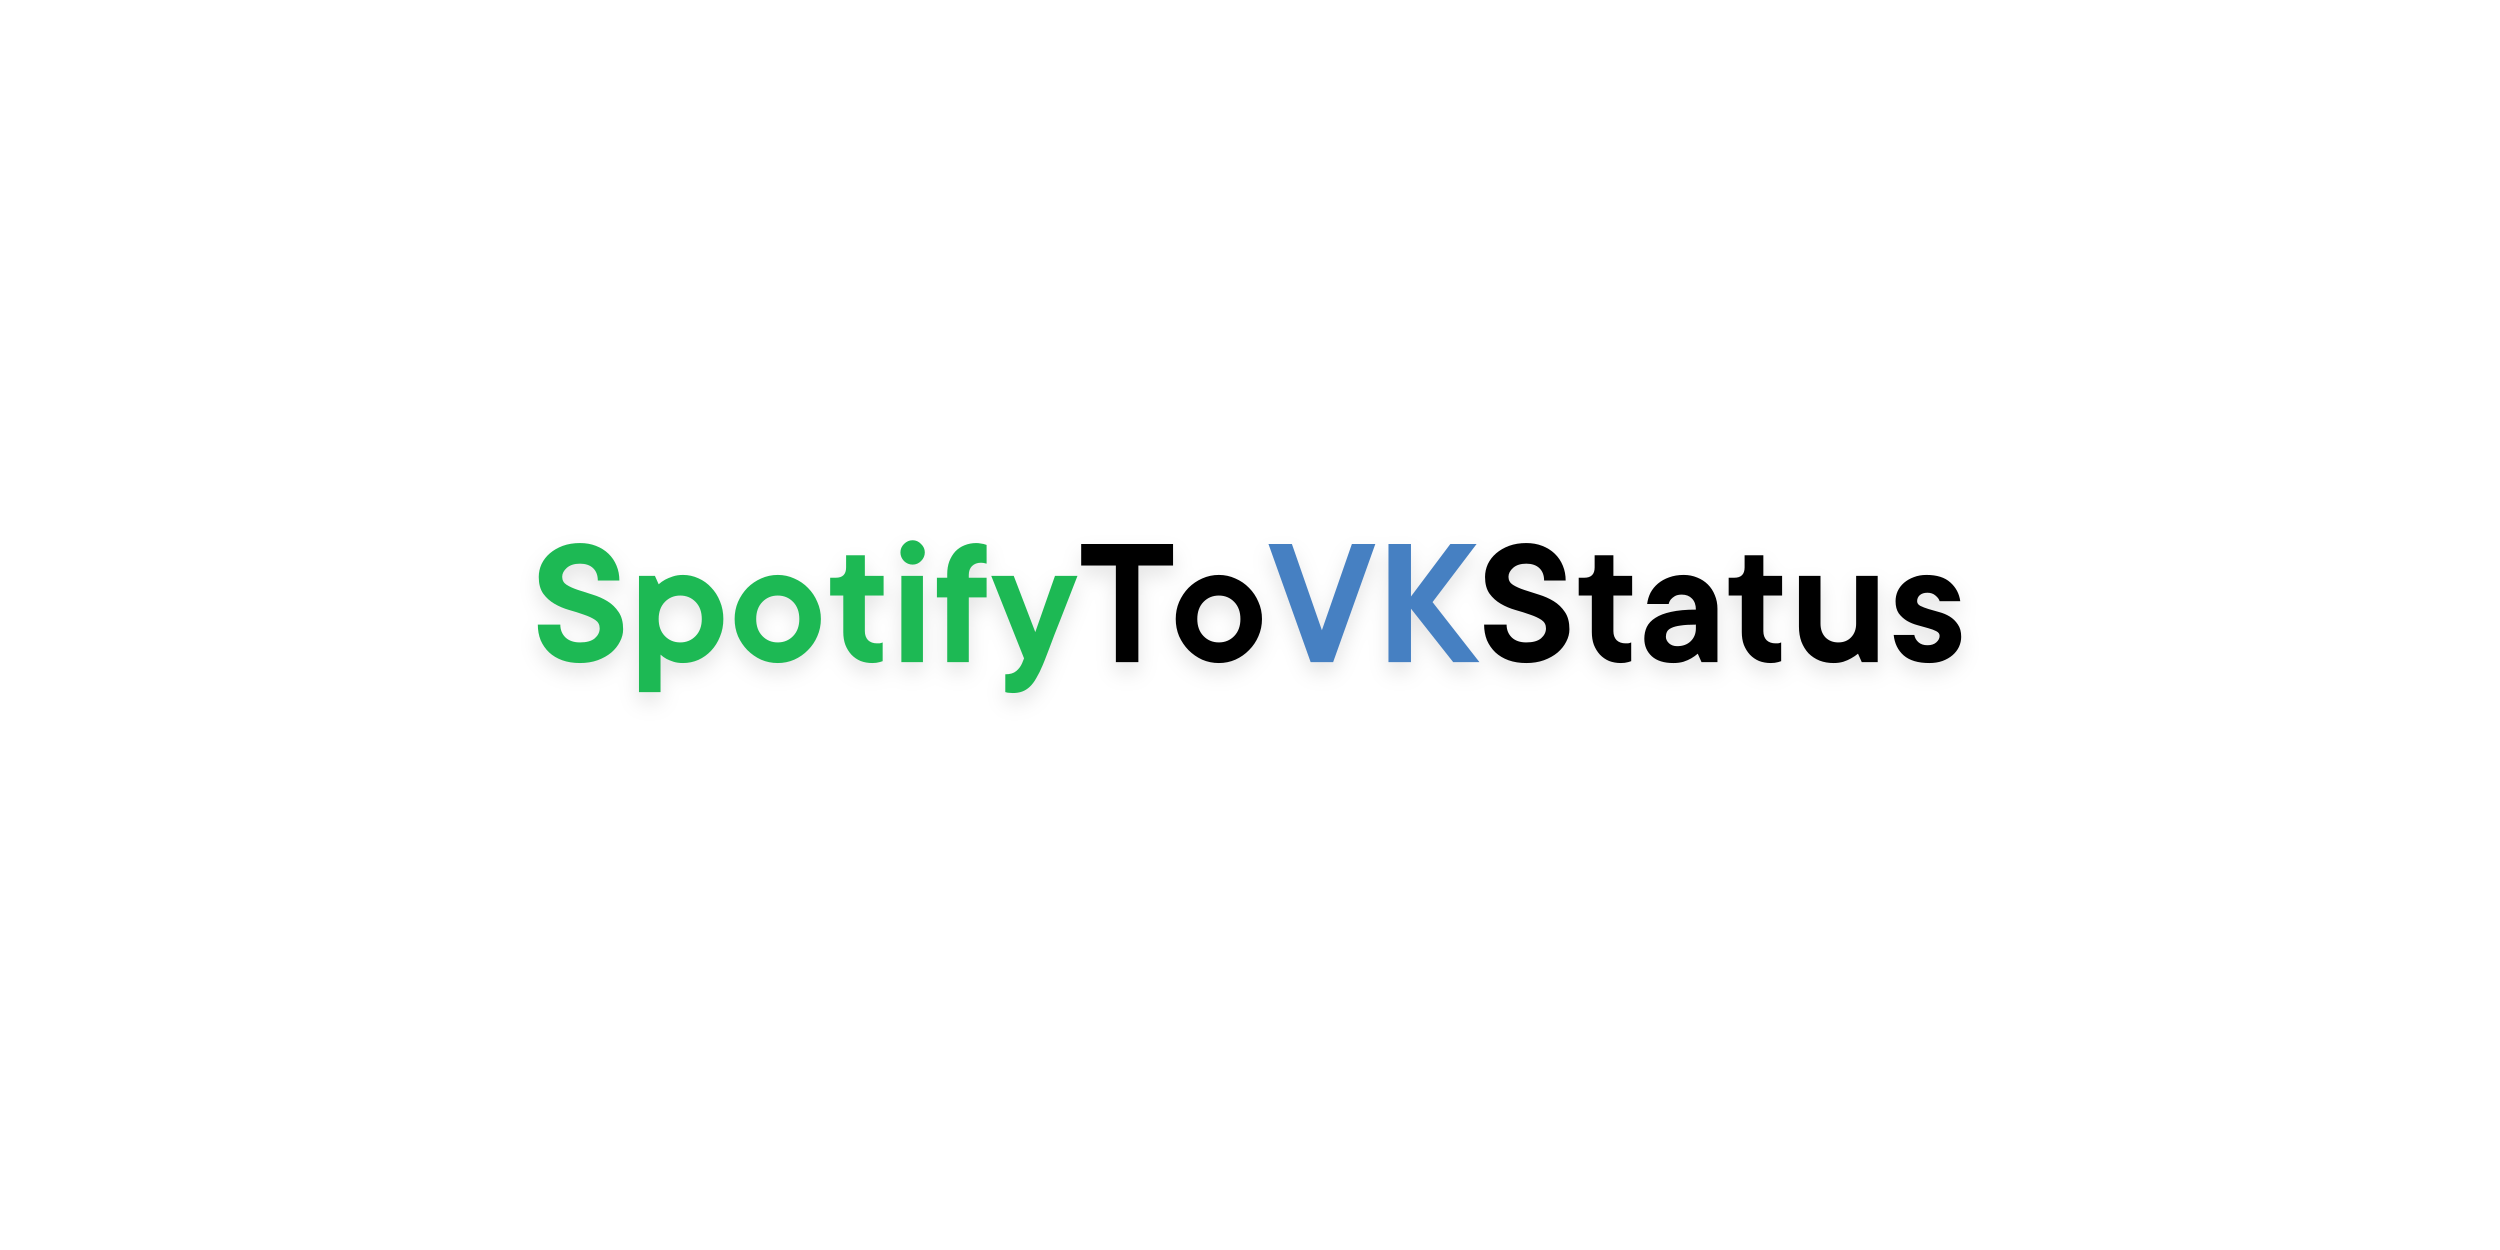
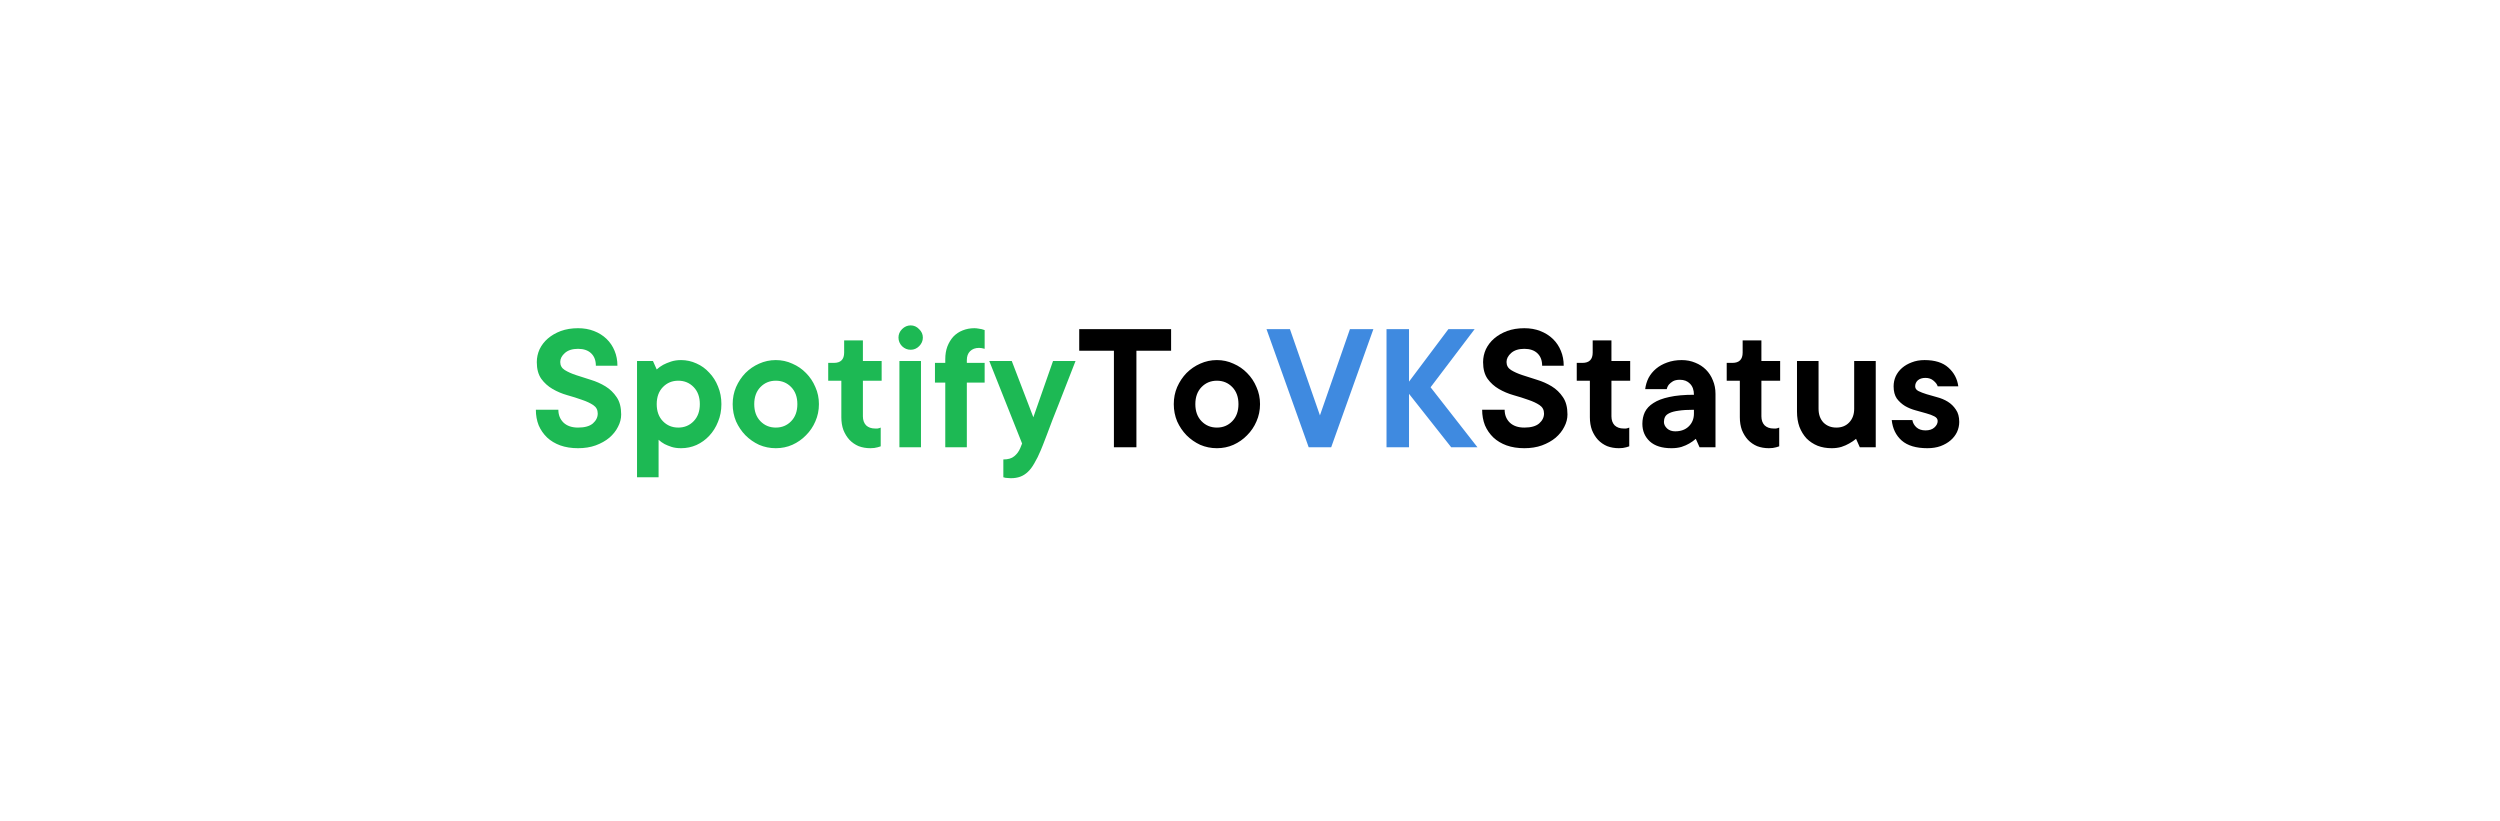
- <svg xmlns="http://www.w3.org/2000/svg" width="1280" height="640" viewBox="0 0 1280 640" fill="none">
-   <g filter="url(#filter0_d)">
-     <path d="M275.84 295.416C275.84 293.112 276.32 290.904 277.28 288.792C278.304 286.68 279.712 284.856 281.504 283.32C283.36 281.72 285.568 280.44 288.128 279.48C290.752 278.52 293.696 278.04 296.96 278.04C299.968 278.04 302.688 278.52 305.12 279.48C307.616 280.44 309.76 281.784 311.552 283.512C313.344 285.24 314.72 287.288 315.68 289.656C316.64 291.96 317.12 294.488 317.12 297.24H306.08C306.08 294.552 305.28 292.44 303.68 290.904C302.08 289.368 299.84 288.6 296.96 288.6C294.08 288.6 291.84 289.304 290.24 290.712C288.64 292.12 287.84 293.656 287.84 295.32C287.84 297.112 288.608 298.488 290.144 299.448C291.68 300.408 293.6 301.272 295.904 302.04C298.208 302.808 300.704 303.608 303.392 304.44C306.144 305.272 308.672 306.392 310.976 307.8C313.28 309.208 315.2 311.064 316.736 313.368C318.272 315.608 319.04 318.552 319.04 322.2C319.04 324.376 318.496 326.488 317.408 328.536C316.384 330.584 314.912 332.44 312.992 334.104C311.072 335.704 308.736 337.016 305.984 338.04C303.296 339 300.288 339.48 296.96 339.48C293.568 339.48 290.528 339 287.84 338.04C285.216 337.08 282.976 335.736 281.12 334.008C279.264 332.216 277.824 330.136 276.8 327.768C275.84 325.336 275.36 322.68 275.36 319.8H286.88C286.88 322.488 287.776 324.696 289.568 326.424C291.36 328.088 293.824 328.92 296.96 328.92C300.352 328.92 302.88 328.216 304.544 326.808C306.208 325.336 307.04 323.64 307.04 321.72C307.04 319.864 306.272 318.424 304.736 317.4C303.2 316.376 301.28 315.48 298.976 314.712C296.672 313.88 294.144 313.08 291.392 312.312C288.704 311.544 286.208 310.488 283.904 309.144C281.6 307.8 279.68 306.072 278.144 303.96C276.608 301.784 275.84 298.936 275.84 295.416ZM349.715 294.36C352.467 294.36 355.091 294.936 357.587 296.088C360.083 297.176 362.259 298.744 364.115 300.792C366.035 302.776 367.539 305.144 368.627 307.896C369.779 310.648 370.355 313.656 370.355 316.92C370.355 320.184 369.779 323.192 368.627 325.944C367.539 328.696 366.035 331.096 364.115 333.144C362.259 335.128 360.083 336.696 357.587 337.848C355.091 338.936 352.467 339.48 349.715 339.48C347.859 339.48 346.227 339.256 344.819 338.808C343.475 338.36 342.291 337.88 341.267 337.368C340.115 336.728 339.091 335.992 338.195 335.16V354.36H327.155V294.84H335.315L337.235 299.16C338.195 298.264 339.315 297.464 340.595 296.76C341.683 296.184 342.995 295.64 344.531 295.128C346.067 294.616 347.795 294.36 349.715 294.36ZM337.235 316.92C337.235 320.568 338.291 323.48 340.403 325.656C342.515 327.832 345.139 328.92 348.275 328.92C351.411 328.92 354.035 327.832 356.147 325.656C358.259 323.48 359.315 320.568 359.315 316.92C359.315 313.272 358.259 310.36 356.147 308.184C354.035 306.008 351.411 304.92 348.275 304.92C345.139 304.92 342.515 306.008 340.403 308.184C338.291 310.36 337.235 313.272 337.235 316.92ZM387.17 316.92C387.17 320.568 388.226 323.48 390.338 325.656C392.45 327.832 395.074 328.92 398.21 328.92C401.346 328.92 403.97 327.832 406.082 325.656C408.194 323.48 409.25 320.568 409.25 316.92C409.25 313.272 408.194 310.36 406.082 308.184C403.97 306.008 401.346 304.92 398.21 304.92C395.074 304.92 392.45 306.008 390.338 308.184C388.226 310.36 387.17 313.272 387.17 316.92ZM420.29 316.92C420.29 320.056 419.682 323 418.466 325.752C417.314 328.44 415.714 330.808 413.666 332.856C411.682 334.904 409.346 336.536 406.658 337.752C404.034 338.904 401.218 339.48 398.21 339.48C395.202 339.48 392.354 338.904 389.666 337.752C387.042 336.536 384.706 334.904 382.658 332.856C380.674 330.808 379.074 328.44 377.858 325.752C376.706 323 376.13 320.056 376.13 316.92C376.13 313.784 376.706 310.872 377.858 308.184C379.074 305.432 380.674 303.032 382.658 300.984C384.706 298.936 387.042 297.336 389.666 296.184C392.354 294.968 395.202 294.36 398.21 294.36C401.218 294.36 404.034 294.968 406.658 296.184C409.346 297.336 411.682 298.936 413.666 300.984C415.714 303.032 417.314 305.432 418.466 308.184C419.682 310.872 420.29 313.784 420.29 316.92ZM433.205 284.28H442.805V294.84H452.405V304.92H442.805V323.16C442.805 325.08 443.349 326.616 444.437 327.768C445.589 328.856 447.125 329.4 449.045 329.4C449.557 329.4 449.973 329.4 450.293 329.4C450.613 329.336 450.901 329.272 451.157 329.208C451.413 329.144 451.669 329.048 451.925 328.92V338.52C451.477 338.712 450.965 338.872 450.389 339C449.301 339.32 448.053 339.48 446.645 339.48C444.469 339.48 442.453 339.128 440.597 338.424C438.805 337.656 437.237 336.568 435.893 335.16C434.613 333.752 433.589 332.088 432.821 330.168C432.117 328.248 431.765 326.072 431.765 323.64V304.92H425.045V295.8H427.925C431.445 295.8 433.205 294.04 433.205 290.52V284.28ZM472.539 339H461.499V294.84H472.539V339ZM467.259 289.08C465.595 289.08 464.123 288.472 462.843 287.256C461.627 285.976 461.019 284.504 461.019 282.84C461.019 281.176 461.627 279.736 462.843 278.52C464.123 277.24 465.595 276.6 467.259 276.6C468.923 276.6 470.363 277.24 471.579 278.52C472.859 279.736 473.499 281.176 473.499 282.84C473.499 284.504 472.859 285.976 471.579 287.256C470.363 288.472 468.923 289.08 467.259 289.08ZM484.981 305.88H479.701V295.8H484.981V293.88C484.981 291.512 485.333 289.368 486.037 287.448C486.805 285.464 487.829 283.768 489.109 282.36C490.453 280.952 492.021 279.896 493.813 279.192C495.669 278.424 497.685 278.04 499.861 278.04C500.565 278.04 501.237 278.104 501.877 278.232C502.517 278.296 503.093 278.392 503.605 278.52C504.181 278.712 504.693 278.872 505.141 279V288.6C504.885 288.536 504.629 288.472 504.373 288.408C504.117 288.344 503.829 288.28 503.509 288.216C503.189 288.152 502.773 288.12 502.261 288.12C500.341 288.12 498.805 288.696 497.653 289.848C496.565 290.936 496.021 292.44 496.021 294.36V295.8H505.141V305.88H496.021V339H484.981V305.88ZM507.511 294.84H519.031L530.071 323.64L540.151 294.84H551.671C548.535 302.904 545.687 310.2 543.127 316.728C542.039 319.544 540.951 322.296 539.863 324.984C538.839 327.672 537.911 330.136 537.079 332.376C536.247 334.552 535.543 336.376 534.967 337.848C534.391 339.32 534.039 340.184 533.911 340.44C532.823 343.064 531.735 345.272 530.647 347.064C529.623 348.92 528.503 350.424 527.287 351.576C526.071 352.728 524.759 353.56 523.351 354.072C521.943 354.584 520.343 354.84 518.551 354.84C518.039 354.84 517.527 354.808 517.015 354.744C516.567 354.744 516.183 354.712 515.863 354.648C515.415 354.584 515.031 354.488 514.711 354.36V345.24C517.143 345.24 518.999 344.696 520.279 343.608C521.623 342.52 522.647 341.144 523.351 339.48L524.311 337.08L507.511 294.84Z" fill="#1DB954" />
-     <path d="M553.565 278.52H600.605V289.56H582.845V339H571.325V289.56H553.565V278.52ZM613.014 316.92C613.014 320.568 614.07 323.48 616.182 325.656C618.294 327.832 620.918 328.92 624.054 328.92C627.19 328.92 629.814 327.832 631.926 325.656C634.038 323.48 635.094 320.568 635.094 316.92C635.094 313.272 634.038 310.36 631.926 308.184C629.814 306.008 627.19 304.92 624.054 304.92C620.918 304.92 618.294 306.008 616.182 308.184C614.07 310.36 613.014 313.272 613.014 316.92ZM646.134 316.92C646.134 320.056 645.526 323 644.31 325.752C643.158 328.44 641.558 330.808 639.51 332.856C637.526 334.904 635.19 336.536 632.502 337.752C629.878 338.904 627.062 339.48 624.054 339.48C621.046 339.48 618.198 338.904 615.51 337.752C612.886 336.536 610.55 334.904 608.502 332.856C606.518 330.808 604.918 328.44 603.702 325.752C602.55 323 601.974 320.056 601.974 316.92C601.974 313.784 602.55 310.872 603.702 308.184C604.918 305.432 606.518 303.032 608.502 300.984C610.55 298.936 612.886 297.336 615.51 296.184C618.198 294.968 621.046 294.36 624.054 294.36C627.062 294.36 629.878 294.968 632.502 296.184C635.19 297.336 637.526 298.936 639.51 300.984C641.558 303.032 643.158 305.432 644.31 308.184C645.526 310.872 646.134 313.784 646.134 316.92ZM760.34 295.416C760.34 293.112 760.82 290.904 761.78 288.792C762.804 286.68 764.212 284.856 766.004 283.32C767.86 281.72 770.068 280.44 772.628 279.48C775.252 278.52 778.196 278.04 781.46 278.04C784.468 278.04 787.188 278.52 789.62 279.48C792.116 280.44 794.26 281.784 796.052 283.512C797.844 285.24 799.22 287.288 800.18 289.656C801.14 291.96 801.62 294.488 801.62 297.24H790.58C790.58 294.552 789.78 292.44 788.18 290.904C786.58 289.368 784.34 288.6 781.46 288.6C778.58 288.6 776.34 289.304 774.74 290.712C773.14 292.12 772.34 293.656 772.34 295.32C772.34 297.112 773.108 298.488 774.644 299.448C776.18 300.408 778.1 301.272 780.404 302.04C782.708 302.808 785.204 303.608 787.892 304.44C790.644 305.272 793.172 306.392 795.476 307.8C797.78 309.208 799.7 311.064 801.236 313.368C802.772 315.608 803.54 318.552 803.54 322.2C803.54 324.376 802.996 326.488 801.908 328.536C800.884 330.584 799.412 332.44 797.492 334.104C795.572 335.704 793.236 337.016 790.484 338.04C787.796 339 784.788 339.48 781.46 339.48C778.068 339.48 775.028 339 772.34 338.04C769.716 337.08 767.476 335.736 765.62 334.008C763.764 332.216 762.324 330.136 761.3 327.768C760.34 325.336 759.86 322.68 759.86 319.8H771.38C771.38 322.488 772.276 324.696 774.068 326.424C775.86 328.088 778.324 328.92 781.46 328.92C784.852 328.92 787.38 328.216 789.044 326.808C790.708 325.336 791.54 323.64 791.54 321.72C791.54 319.864 790.772 318.424 789.236 317.4C787.7 316.376 785.78 315.48 783.476 314.712C781.172 313.88 778.644 313.08 775.892 312.312C773.204 311.544 770.708 310.488 768.404 309.144C766.1 307.8 764.18 306.072 762.644 303.96C761.108 301.784 760.34 298.936 760.34 295.416ZM816.455 284.28H826.055V294.84H835.655V304.92H826.055V323.16C826.055 325.08 826.599 326.616 827.687 327.768C828.839 328.856 830.375 329.4 832.295 329.4C832.807 329.4 833.223 329.4 833.543 329.4C833.863 329.336 834.151 329.272 834.407 329.208C834.663 329.144 834.919 329.048 835.175 328.92V338.52C834.727 338.712 834.215 338.872 833.639 339C832.551 339.32 831.303 339.48 829.895 339.48C827.719 339.48 825.703 339.128 823.847 338.424C822.055 337.656 820.487 336.568 819.143 335.16C817.863 333.752 816.839 332.088 816.071 330.168C815.367 328.248 815.015 326.072 815.015 323.64V304.92H808.295V295.8H811.175C814.695 295.8 816.455 294.04 816.455 290.52V284.28ZM862.051 294.36C864.547 294.36 866.851 294.808 868.963 295.704C871.075 296.536 872.899 297.72 874.435 299.256C875.971 300.792 877.155 302.616 877.987 304.728C878.883 306.84 879.331 309.144 879.331 311.64V339H871.171L869.251 334.68C868.227 335.576 867.107 336.376 865.891 337.08C864.803 337.72 863.491 338.296 861.955 338.808C860.419 339.256 858.691 339.48 856.771 339.48C851.971 339.48 848.291 338.328 845.731 336.024C843.171 333.656 841.891 330.648 841.891 327C841.891 324.824 842.307 322.84 843.139 321.048C844.035 319.192 845.507 317.624 847.555 316.344C849.603 315 852.291 313.976 855.619 313.272C859.011 312.504 863.235 312.12 868.291 312.12C868.291 309.688 867.619 307.8 866.275 306.456C864.995 305.112 863.267 304.44 861.091 304.44C859.619 304.44 858.435 304.696 857.539 305.208C856.707 305.72 856.035 306.264 855.523 306.84C854.947 307.544 854.563 308.344 854.371 309.24H843.331C843.587 307.192 844.163 305.272 845.059 303.48C846.019 301.688 847.299 300.12 848.899 298.776C850.499 297.432 852.387 296.376 854.563 295.608C856.803 294.776 859.299 294.36 862.051 294.36ZM858.691 330.84C861.571 330.84 863.875 330.008 865.603 328.344C867.395 326.616 868.291 324.408 868.291 321.72V319.8C865.027 319.8 862.403 319.96 860.419 320.28C858.435 320.536 856.867 320.952 855.715 321.528C854.627 322.04 853.891 322.68 853.507 323.448C853.123 324.216 852.931 325.08 852.931 326.04C852.931 327.256 853.475 328.376 854.563 329.4C855.651 330.36 857.027 330.84 858.691 330.84ZM893.236 284.28H902.836V294.84H912.436V304.92H902.836V323.16C902.836 325.08 903.38 326.616 904.468 327.768C905.62 328.856 907.156 329.4 909.076 329.4C909.588 329.4 910.004 329.4 910.324 329.4C910.644 329.336 910.932 329.272 911.188 329.208C911.444 329.144 911.7 329.048 911.956 328.92V338.52C911.508 338.712 910.996 338.872 910.42 339C909.332 339.32 908.084 339.48 906.676 339.48C904.5 339.48 902.484 339.128 900.628 338.424C898.836 337.656 897.268 336.568 895.924 335.16C894.644 333.752 893.62 332.088 892.852 330.168C892.148 328.248 891.796 326.072 891.796 323.64V304.92H885.076V295.8H887.956C891.476 295.8 893.236 294.04 893.236 290.52V284.28ZM938.821 339.48C936.197 339.48 933.797 339.064 931.621 338.232C929.445 337.336 927.557 336.088 925.957 334.488C924.421 332.824 923.205 330.84 922.309 328.536C921.477 326.232 921.061 323.64 921.061 320.76V294.84H932.101V319.32C932.101 322.2 932.933 324.536 934.597 326.328C936.325 328.056 938.533 328.92 941.221 328.92C943.909 328.92 946.085 328.056 947.749 326.328C949.477 324.536 950.341 322.2 950.341 319.32V294.84H961.381V339H953.221L951.301 334.68C950.213 335.576 949.029 336.376 947.749 337.08C946.661 337.72 945.349 338.296 943.813 338.808C942.277 339.256 940.613 339.48 938.821 339.48ZM980.128 325.08C980.384 326.552 981.088 327.8 982.24 328.824C983.392 329.848 984.928 330.36 986.848 330.36C988.768 330.36 990.272 329.88 991.359 328.92C992.512 327.896 993.088 326.776 993.088 325.56C993.088 324.536 992.512 323.736 991.359 323.16C990.272 322.584 988.896 322.072 987.232 321.624C985.568 321.112 983.744 320.6 981.76 320.088C979.84 319.576 978.048 318.84 976.384 317.88C974.72 316.856 973.312 315.576 972.16 314.04C971.072 312.44 970.528 310.36 970.528 307.8C970.528 306.008 970.88 304.312 971.584 302.712C972.352 301.048 973.44 299.608 974.848 298.392C976.256 297.176 977.92 296.216 979.84 295.512C981.76 294.744 983.936 294.36 986.368 294.36C991.68 294.36 995.744 295.64 998.56 298.2C1001.44 300.76 1003.14 303.96 1003.65 307.8H993.088C992.832 306.84 992.128 305.88 990.976 304.92C989.888 303.96 988.512 303.48 986.848 303.48C985.184 303.48 983.872 303.896 982.912 304.728C982.016 305.56 981.568 306.584 981.568 307.8C981.568 308.824 982.112 309.624 983.2 310.2C984.352 310.776 985.76 311.32 987.424 311.832C989.088 312.28 990.88 312.792 992.8 313.368C994.784 313.88 996.608 314.648 998.272 315.672C999.936 316.696 1001.31 318.04 1002.4 319.704C1003.55 321.304 1004.13 323.416 1004.13 326.04C1004.13 327.832 1003.74 329.56 1002.98 331.224C1002.21 332.824 1001.12 334.232 999.712 335.448C998.304 336.664 996.576 337.656 994.528 338.424C992.544 339.128 990.304 339.48 987.808 339.48C982.048 339.48 977.664 338.168 974.656 335.544C971.712 332.92 970.016 329.432 969.568 325.08H980.128Z" fill="black" />
-     <path d="M671.049 339L649.449 278.52H661.449L676.809 322.68L692.169 278.52H704.169L682.569 339H671.049ZM744.016 339L722.416 311.64V339H710.896V278.52H722.416V305.4L742.576 278.52H756.016L733.456 308.28L757.456 339H744.016Z" fill="#4680C2" />
-   </g>
-   <defs>
-     <filter id="filter0_d" x="265.36" y="271.6" width="748.768" height="98.24" filterUnits="userSpaceOnUse" color-interpolation-filters="sRGB">
-       <feFlood flood-opacity="0" result="BackgroundImageFix" />
-       <feColorMatrix in="SourceAlpha" type="matrix" values="0 0 0 0 0 0 0 0 0 0 0 0 0 0 0 0 0 0 127 0" />
-       <feOffset dy="5" />
-       <feGaussianBlur stdDeviation="5" />
-       <feColorMatrix type="matrix" values="0 0 0 0 0 0 0 0 0 0 0 0 0 0 0 0 0 0 0.1 0" />
-       <feBlend mode="normal" in2="BackgroundImageFix" result="effect1_dropShadow" />
-       <feBlend mode="normal" in="SourceGraphic" in2="effect1_dropShadow" result="shape" />
-     </filter>
-   </defs>
+ <svg xmlns="http://www.w3.org/2000/svg" width="1280" height="420" viewBox="0 0 1280 420" fill="none">
+   <path d="M274.84 185.416C274.84 183.112 275.32 180.904 276.28 178.792C277.304 176.68 278.712 174.856 280.504 173.32C282.36 171.72 284.568 170.44 287.128 169.48C289.752 168.52 292.696 168.04 295.96 168.04C298.968 168.04 301.688 168.52 304.12 169.48C306.616 170.44 308.76 171.784 310.552 173.512C312.344 175.24 313.72 177.288 314.68 179.656C315.64 181.96 316.12 184.488 316.12 187.24H305.08C305.08 184.552 304.28 182.44 302.68 180.904C301.08 179.368 298.84 178.6 295.96 178.6C293.08 178.6 290.84 179.304 289.24 180.712C287.64 182.12 286.84 183.656 286.84 185.32C286.84 187.112 287.608 188.488 289.144 189.448C290.68 190.408 292.6 191.272 294.904 192.04C297.208 192.808 299.704 193.608 302.392 194.44C305.144 195.272 307.672 196.392 309.976 197.8C312.28 199.208 314.2 201.064 315.736 203.368C317.272 205.608 318.04 208.552 318.04 212.2C318.04 214.376 317.496 216.488 316.408 218.536C315.384 220.584 313.912 222.44 311.992 224.104C310.072 225.704 307.736 227.016 304.984 228.04C302.296 229 299.288 229.48 295.96 229.48C292.568 229.48 289.528 229 286.84 228.04C284.216 227.08 281.976 225.736 280.12 224.008C278.264 222.216 276.824 220.136 275.8 217.768C274.84 215.336 274.36 212.68 274.36 209.8H285.88C285.88 212.488 286.776 214.696 288.568 216.424C290.36 218.088 292.824 218.92 295.96 218.92C299.352 218.92 301.88 218.216 303.544 216.808C305.208 215.336 306.04 213.64 306.04 211.72C306.04 209.864 305.272 208.424 303.736 207.4C302.2 206.376 300.28 205.48 297.976 204.712C295.672 203.88 293.144 203.08 290.392 202.312C287.704 201.544 285.208 200.488 282.904 199.144C280.6 197.8 278.68 196.072 277.144 193.96C275.608 191.784 274.84 188.936 274.84 185.416ZM348.715 184.36C351.467 184.36 354.091 184.936 356.587 186.088C359.083 187.176 361.259 188.744 363.115 190.792C365.035 192.776 366.539 195.144 367.627 197.896C368.779 200.648 369.355 203.656 369.355 206.92C369.355 210.184 368.779 213.192 367.627 215.944C366.539 218.696 365.035 221.096 363.115 223.144C361.259 225.128 359.083 226.696 356.587 227.848C354.091 228.936 351.467 229.48 348.715 229.48C346.859 229.48 345.227 229.256 343.819 228.808C342.475 228.36 341.291 227.88 340.267 227.368C339.115 226.728 338.091 225.992 337.195 225.16V244.36H326.155V184.84H334.315L336.235 189.16C337.195 188.264 338.315 187.464 339.595 186.76C340.683 186.184 341.995 185.64 343.531 185.128C345.067 184.616 346.795 184.36 348.715 184.36ZM336.235 206.92C336.235 210.568 337.291 213.48 339.403 215.656C341.515 217.832 344.139 218.92 347.275 218.92C350.411 218.92 353.035 217.832 355.147 215.656C357.259 213.48 358.315 210.568 358.315 206.92C358.315 203.272 357.259 200.36 355.147 198.184C353.035 196.008 350.411 194.92 347.275 194.92C344.139 194.92 341.515 196.008 339.403 198.184C337.291 200.36 336.235 203.272 336.235 206.92ZM386.17 206.92C386.17 210.568 387.226 213.48 389.338 215.656C391.45 217.832 394.074 218.92 397.21 218.92C400.346 218.92 402.97 217.832 405.082 215.656C407.194 213.48 408.25 210.568 408.25 206.92C408.25 203.272 407.194 200.36 405.082 198.184C402.97 196.008 400.346 194.92 397.21 194.92C394.074 194.92 391.45 196.008 389.338 198.184C387.226 200.36 386.17 203.272 386.17 206.92ZM419.29 206.92C419.29 210.056 418.682 213 417.466 215.752C416.314 218.44 414.714 220.808 412.666 222.856C410.682 224.904 408.346 226.536 405.658 227.752C403.034 228.904 400.218 229.48 397.21 229.48C394.202 229.48 391.354 228.904 388.666 227.752C386.042 226.536 383.706 224.904 381.658 222.856C379.674 220.808 378.074 218.44 376.858 215.752C375.706 213 375.13 210.056 375.13 206.92C375.13 203.784 375.706 200.872 376.858 198.184C378.074 195.432 379.674 193.032 381.658 190.984C383.706 188.936 386.042 187.336 388.666 186.184C391.354 184.968 394.202 184.36 397.21 184.36C400.218 184.36 403.034 184.968 405.658 186.184C408.346 187.336 410.682 188.936 412.666 190.984C414.714 193.032 416.314 195.432 417.466 198.184C418.682 200.872 419.29 203.784 419.29 206.92ZM432.205 174.28H441.805V184.84H451.405V194.92H441.805V213.16C441.805 215.08 442.349 216.616 443.437 217.768C444.589 218.856 446.125 219.4 448.045 219.4C448.557 219.4 448.973 219.4 449.293 219.4C449.613 219.336 449.901 219.272 450.157 219.208C450.413 219.144 450.669 219.048 450.925 218.92V228.52C450.477 228.712 449.965 228.872 449.389 229C448.301 229.32 447.053 229.48 445.645 229.48C443.469 229.48 441.453 229.128 439.597 228.424C437.805 227.656 436.237 226.568 434.893 225.16C433.613 223.752 432.589 222.088 431.821 220.168C431.117 218.248 430.765 216.072 430.765 213.64V194.92H424.045V185.8H426.925C430.445 185.8 432.205 184.04 432.205 180.52V174.28ZM471.539 229H460.499V184.84H471.539V229ZM466.259 179.08C464.595 179.08 463.123 178.472 461.843 177.256C460.627 175.976 460.019 174.504 460.019 172.84C460.019 171.176 460.627 169.736 461.843 168.52C463.123 167.24 464.595 166.6 466.259 166.6C467.923 166.6 469.363 167.24 470.579 168.52C471.859 169.736 472.499 171.176 472.499 172.84C472.499 174.504 471.859 175.976 470.579 177.256C469.363 178.472 467.923 179.08 466.259 179.08ZM483.981 195.88H478.701V185.8H483.981V183.88C483.981 181.512 484.333 179.368 485.037 177.448C485.805 175.464 486.829 173.768 488.109 172.36C489.453 170.952 491.021 169.896 492.813 169.192C494.669 168.424 496.685 168.04 498.861 168.04C499.565 168.04 500.237 168.104 500.877 168.232C501.517 168.296 502.093 168.392 502.605 168.52C503.181 168.712 503.693 168.872 504.141 169V178.6C503.885 178.536 503.629 178.472 503.373 178.408C503.117 178.344 502.829 178.28 502.509 178.216C502.189 178.152 501.773 178.12 501.261 178.12C499.341 178.12 497.805 178.696 496.653 179.848C495.565 180.936 495.021 182.44 495.021 184.36V185.8H504.141V195.88H495.021V229H483.981V195.88ZM506.511 184.84H518.031L529.071 213.64L539.151 184.84H550.671C547.535 192.904 544.687 200.2 542.127 206.728C541.039 209.544 539.951 212.296 538.863 214.984C537.839 217.672 536.911 220.136 536.079 222.376C535.247 224.552 534.543 226.376 533.967 227.848C533.391 229.32 533.039 230.184 532.911 230.44C531.823 233.064 530.735 235.272 529.647 237.064C528.623 238.92 527.503 240.424 526.287 241.576C525.071 242.728 523.759 243.56 522.351 244.072C520.943 244.584 519.343 244.84 517.551 244.84C517.039 244.84 516.527 244.808 516.015 244.744C515.567 244.744 515.183 244.712 514.863 244.648C514.415 244.584 514.031 244.488 513.711 244.36V235.24C516.143 235.24 517.999 234.696 519.279 233.608C520.623 232.52 521.647 231.144 522.351 229.48L523.311 227.08L506.511 184.84Z" fill="#1DB954" />
+   <path d="M552.565 168.52H599.605V179.56H581.845V229H570.325V179.56H552.565V168.52ZM612.014 206.92C612.014 210.568 613.07 213.48 615.182 215.656C617.294 217.832 619.918 218.92 623.054 218.92C626.19 218.92 628.814 217.832 630.926 215.656C633.038 213.48 634.094 210.568 634.094 206.92C634.094 203.272 633.038 200.36 630.926 198.184C628.814 196.008 626.19 194.92 623.054 194.92C619.918 194.92 617.294 196.008 615.182 198.184C613.07 200.36 612.014 203.272 612.014 206.92ZM645.134 206.92C645.134 210.056 644.526 213 643.31 215.752C642.158 218.44 640.558 220.808 638.51 222.856C636.526 224.904 634.19 226.536 631.502 227.752C628.878 228.904 626.062 229.48 623.054 229.48C620.046 229.48 617.198 228.904 614.51 227.752C611.886 226.536 609.55 224.904 607.502 222.856C605.518 220.808 603.918 218.44 602.702 215.752C601.55 213 600.974 210.056 600.974 206.92C600.974 203.784 601.55 200.872 602.702 198.184C603.918 195.432 605.518 193.032 607.502 190.984C609.55 188.936 611.886 187.336 614.51 186.184C617.198 184.968 620.046 184.36 623.054 184.36C626.062 184.36 628.878 184.968 631.502 186.184C634.19 187.336 636.526 188.936 638.51 190.984C640.558 193.032 642.158 195.432 643.31 198.184C644.526 200.872 645.134 203.784 645.134 206.92ZM759.34 185.416C759.34 183.112 759.82 180.904 760.78 178.792C761.804 176.68 763.212 174.856 765.004 173.32C766.86 171.72 769.068 170.44 771.628 169.48C774.252 168.52 777.196 168.04 780.46 168.04C783.468 168.04 786.188 168.52 788.62 169.48C791.116 170.44 793.26 171.784 795.052 173.512C796.844 175.24 798.22 177.288 799.18 179.656C800.14 181.96 800.62 184.488 800.62 187.24H789.58C789.58 184.552 788.78 182.44 787.18 180.904C785.58 179.368 783.34 178.6 780.46 178.6C777.58 178.6 775.34 179.304 773.74 180.712C772.14 182.12 771.34 183.656 771.34 185.32C771.34 187.112 772.108 188.488 773.644 189.448C775.18 190.408 777.1 191.272 779.404 192.04C781.708 192.808 784.204 193.608 786.892 194.44C789.644 195.272 792.172 196.392 794.476 197.8C796.78 199.208 798.7 201.064 800.236 203.368C801.772 205.608 802.54 208.552 802.54 212.2C802.54 214.376 801.996 216.488 800.908 218.536C799.884 220.584 798.412 222.44 796.492 224.104C794.572 225.704 792.236 227.016 789.484 228.04C786.796 229 783.788 229.48 780.46 229.48C777.068 229.48 774.028 229 771.34 228.04C768.716 227.08 766.476 225.736 764.62 224.008C762.764 222.216 761.324 220.136 760.3 217.768C759.34 215.336 758.86 212.68 758.86 209.8H770.38C770.38 212.488 771.276 214.696 773.068 216.424C774.86 218.088 777.324 218.92 780.46 218.92C783.852 218.92 786.38 218.216 788.044 216.808C789.708 215.336 790.54 213.64 790.54 211.72C790.54 209.864 789.772 208.424 788.236 207.4C786.7 206.376 784.78 205.48 782.476 204.712C780.172 203.88 777.644 203.08 774.892 202.312C772.204 201.544 769.708 200.488 767.404 199.144C765.1 197.8 763.18 196.072 761.644 193.96C760.108 191.784 759.34 188.936 759.34 185.416ZM815.455 174.28H825.055V184.84H834.655V194.92H825.055V213.16C825.055 215.08 825.599 216.616 826.687 217.768C827.839 218.856 829.375 219.4 831.295 219.4C831.807 219.4 832.223 219.4 832.543 219.4C832.863 219.336 833.151 219.272 833.407 219.208C833.663 219.144 833.919 219.048 834.175 218.92V228.52C833.727 228.712 833.215 228.872 832.639 229C831.551 229.32 830.303 229.48 828.895 229.48C826.719 229.48 824.703 229.128 822.847 228.424C821.055 227.656 819.487 226.568 818.143 225.16C816.863 223.752 815.839 222.088 815.071 220.168C814.367 218.248 814.015 216.072 814.015 213.64V194.92H807.295V185.8H810.175C813.695 185.8 815.455 184.04 815.455 180.52V174.28ZM861.051 184.36C863.547 184.36 865.851 184.808 867.963 185.704C870.075 186.536 871.899 187.72 873.435 189.256C874.971 190.792 876.155 192.616 876.987 194.728C877.883 196.84 878.331 199.144 878.331 201.64V229H870.171L868.251 224.68C867.227 225.576 866.107 226.376 864.891 227.08C863.803 227.72 862.491 228.296 860.955 228.808C859.419 229.256 857.691 229.48 855.771 229.48C850.971 229.48 847.291 228.328 844.731 226.024C842.171 223.656 840.891 220.648 840.891 217C840.891 214.824 841.307 212.84 842.139 211.048C843.035 209.192 844.507 207.624 846.555 206.344C848.603 205 851.291 203.976 854.619 203.272C858.011 202.504 862.235 202.12 867.291 202.12C867.291 199.688 866.619 197.8 865.275 196.456C863.995 195.112 862.267 194.44 860.091 194.44C858.619 194.44 857.435 194.696 856.539 195.208C855.707 195.72 855.035 196.264 854.523 196.84C853.947 197.544 853.563 198.344 853.371 199.24H842.331C842.587 197.192 843.163 195.272 844.059 193.48C845.019 191.688 846.299 190.12 847.899 188.776C849.499 187.432 851.387 186.376 853.563 185.608C855.803 184.776 858.299 184.36 861.051 184.36ZM857.691 220.84C860.571 220.84 862.875 220.008 864.603 218.344C866.395 216.616 867.291 214.408 867.291 211.72V209.8C864.027 209.8 861.403 209.96 859.419 210.28C857.435 210.536 855.867 210.952 854.715 211.528C853.627 212.04 852.891 212.68 852.507 213.448C852.123 214.216 851.931 215.08 851.931 216.04C851.931 217.256 852.475 218.376 853.563 219.4C854.651 220.36 856.027 220.84 857.691 220.84ZM892.236 174.28H901.836V184.84H911.436V194.92H901.836V213.16C901.836 215.08 902.38 216.616 903.468 217.768C904.62 218.856 906.156 219.4 908.076 219.4C908.588 219.4 909.004 219.4 909.324 219.4C909.644 219.336 909.932 219.272 910.188 219.208C910.444 219.144 910.7 219.048 910.956 218.92V228.52C910.508 228.712 909.996 228.872 909.42 229C908.332 229.32 907.084 229.48 905.676 229.48C903.5 229.48 901.484 229.128 899.628 228.424C897.836 227.656 896.268 226.568 894.924 225.16C893.644 223.752 892.62 222.088 891.852 220.168C891.148 218.248 890.796 216.072 890.796 213.64V194.92H884.076V185.8H886.956C890.476 185.8 892.236 184.04 892.236 180.52V174.28ZM937.821 229.48C935.197 229.48 932.797 229.064 930.621 228.232C928.445 227.336 926.557 226.088 924.957 224.488C923.421 222.824 922.205 220.84 921.309 218.536C920.477 216.232 920.061 213.64 920.061 210.76V184.84H931.101V209.32C931.101 212.2 931.933 214.536 933.597 216.328C935.325 218.056 937.533 218.92 940.221 218.92C942.909 218.92 945.085 218.056 946.749 216.328C948.477 214.536 949.341 212.2 949.341 209.32V184.84H960.381V229H952.221L950.301 224.68C949.213 225.576 948.029 226.376 946.749 227.08C945.661 227.72 944.349 228.296 942.813 228.808C941.277 229.256 939.613 229.48 937.821 229.48ZM979.128 215.08C979.384 216.552 980.088 217.8 981.24 218.824C982.392 219.848 983.928 220.36 985.848 220.36C987.768 220.36 989.272 219.88 990.359 218.92C991.512 217.896 992.088 216.776 992.088 215.56C992.088 214.536 991.512 213.736 990.359 213.16C989.272 212.584 987.896 212.072 986.232 211.624C984.568 211.112 982.744 210.6 980.76 210.088C978.84 209.576 977.048 208.84 975.384 207.88C973.72 206.856 972.312 205.576 971.16 204.04C970.072 202.44 969.528 200.36 969.528 197.8C969.528 196.008 969.88 194.312 970.584 192.712C971.352 191.048 972.44 189.608 973.848 188.392C975.256 187.176 976.92 186.216 978.84 185.512C980.76 184.744 982.936 184.36 985.368 184.36C990.68 184.36 994.744 185.64 997.56 188.2C1000.44 190.76 1002.14 193.96 1002.65 197.8H992.088C991.832 196.84 991.128 195.88 989.976 194.92C988.888 193.96 987.512 193.48 985.848 193.48C984.184 193.48 982.872 193.896 981.912 194.728C981.016 195.56 980.568 196.584 980.568 197.8C980.568 198.824 981.112 199.624 982.2 200.2C983.352 200.776 984.76 201.32 986.424 201.832C988.088 202.28 989.88 202.792 991.8 203.368C993.784 203.88 995.608 204.648 997.272 205.672C998.936 206.696 1000.31 208.04 1001.4 209.704C1002.55 211.304 1003.13 213.416 1003.13 216.04C1003.13 217.832 1002.74 219.56 1001.98 221.224C1001.21 222.824 1000.12 224.232 998.712 225.448C997.304 226.664 995.576 227.656 993.528 228.424C991.544 229.128 989.304 229.48 986.808 229.48C981.048 229.48 976.664 228.168 973.656 225.544C970.712 222.92 969.016 219.432 968.568 215.08H979.128Z" fill="black" />
+   <path d="M670.049 229L648.449 168.52H660.449L675.809 212.68L691.169 168.52H703.169L681.569 229H670.049ZM743.016 229L721.416 201.64V229H709.896V168.52H721.416V195.4L741.576 168.52H755.016L732.456 198.28L756.456 229H743.016Z" fill="#3F8AE0" />
</svg>
